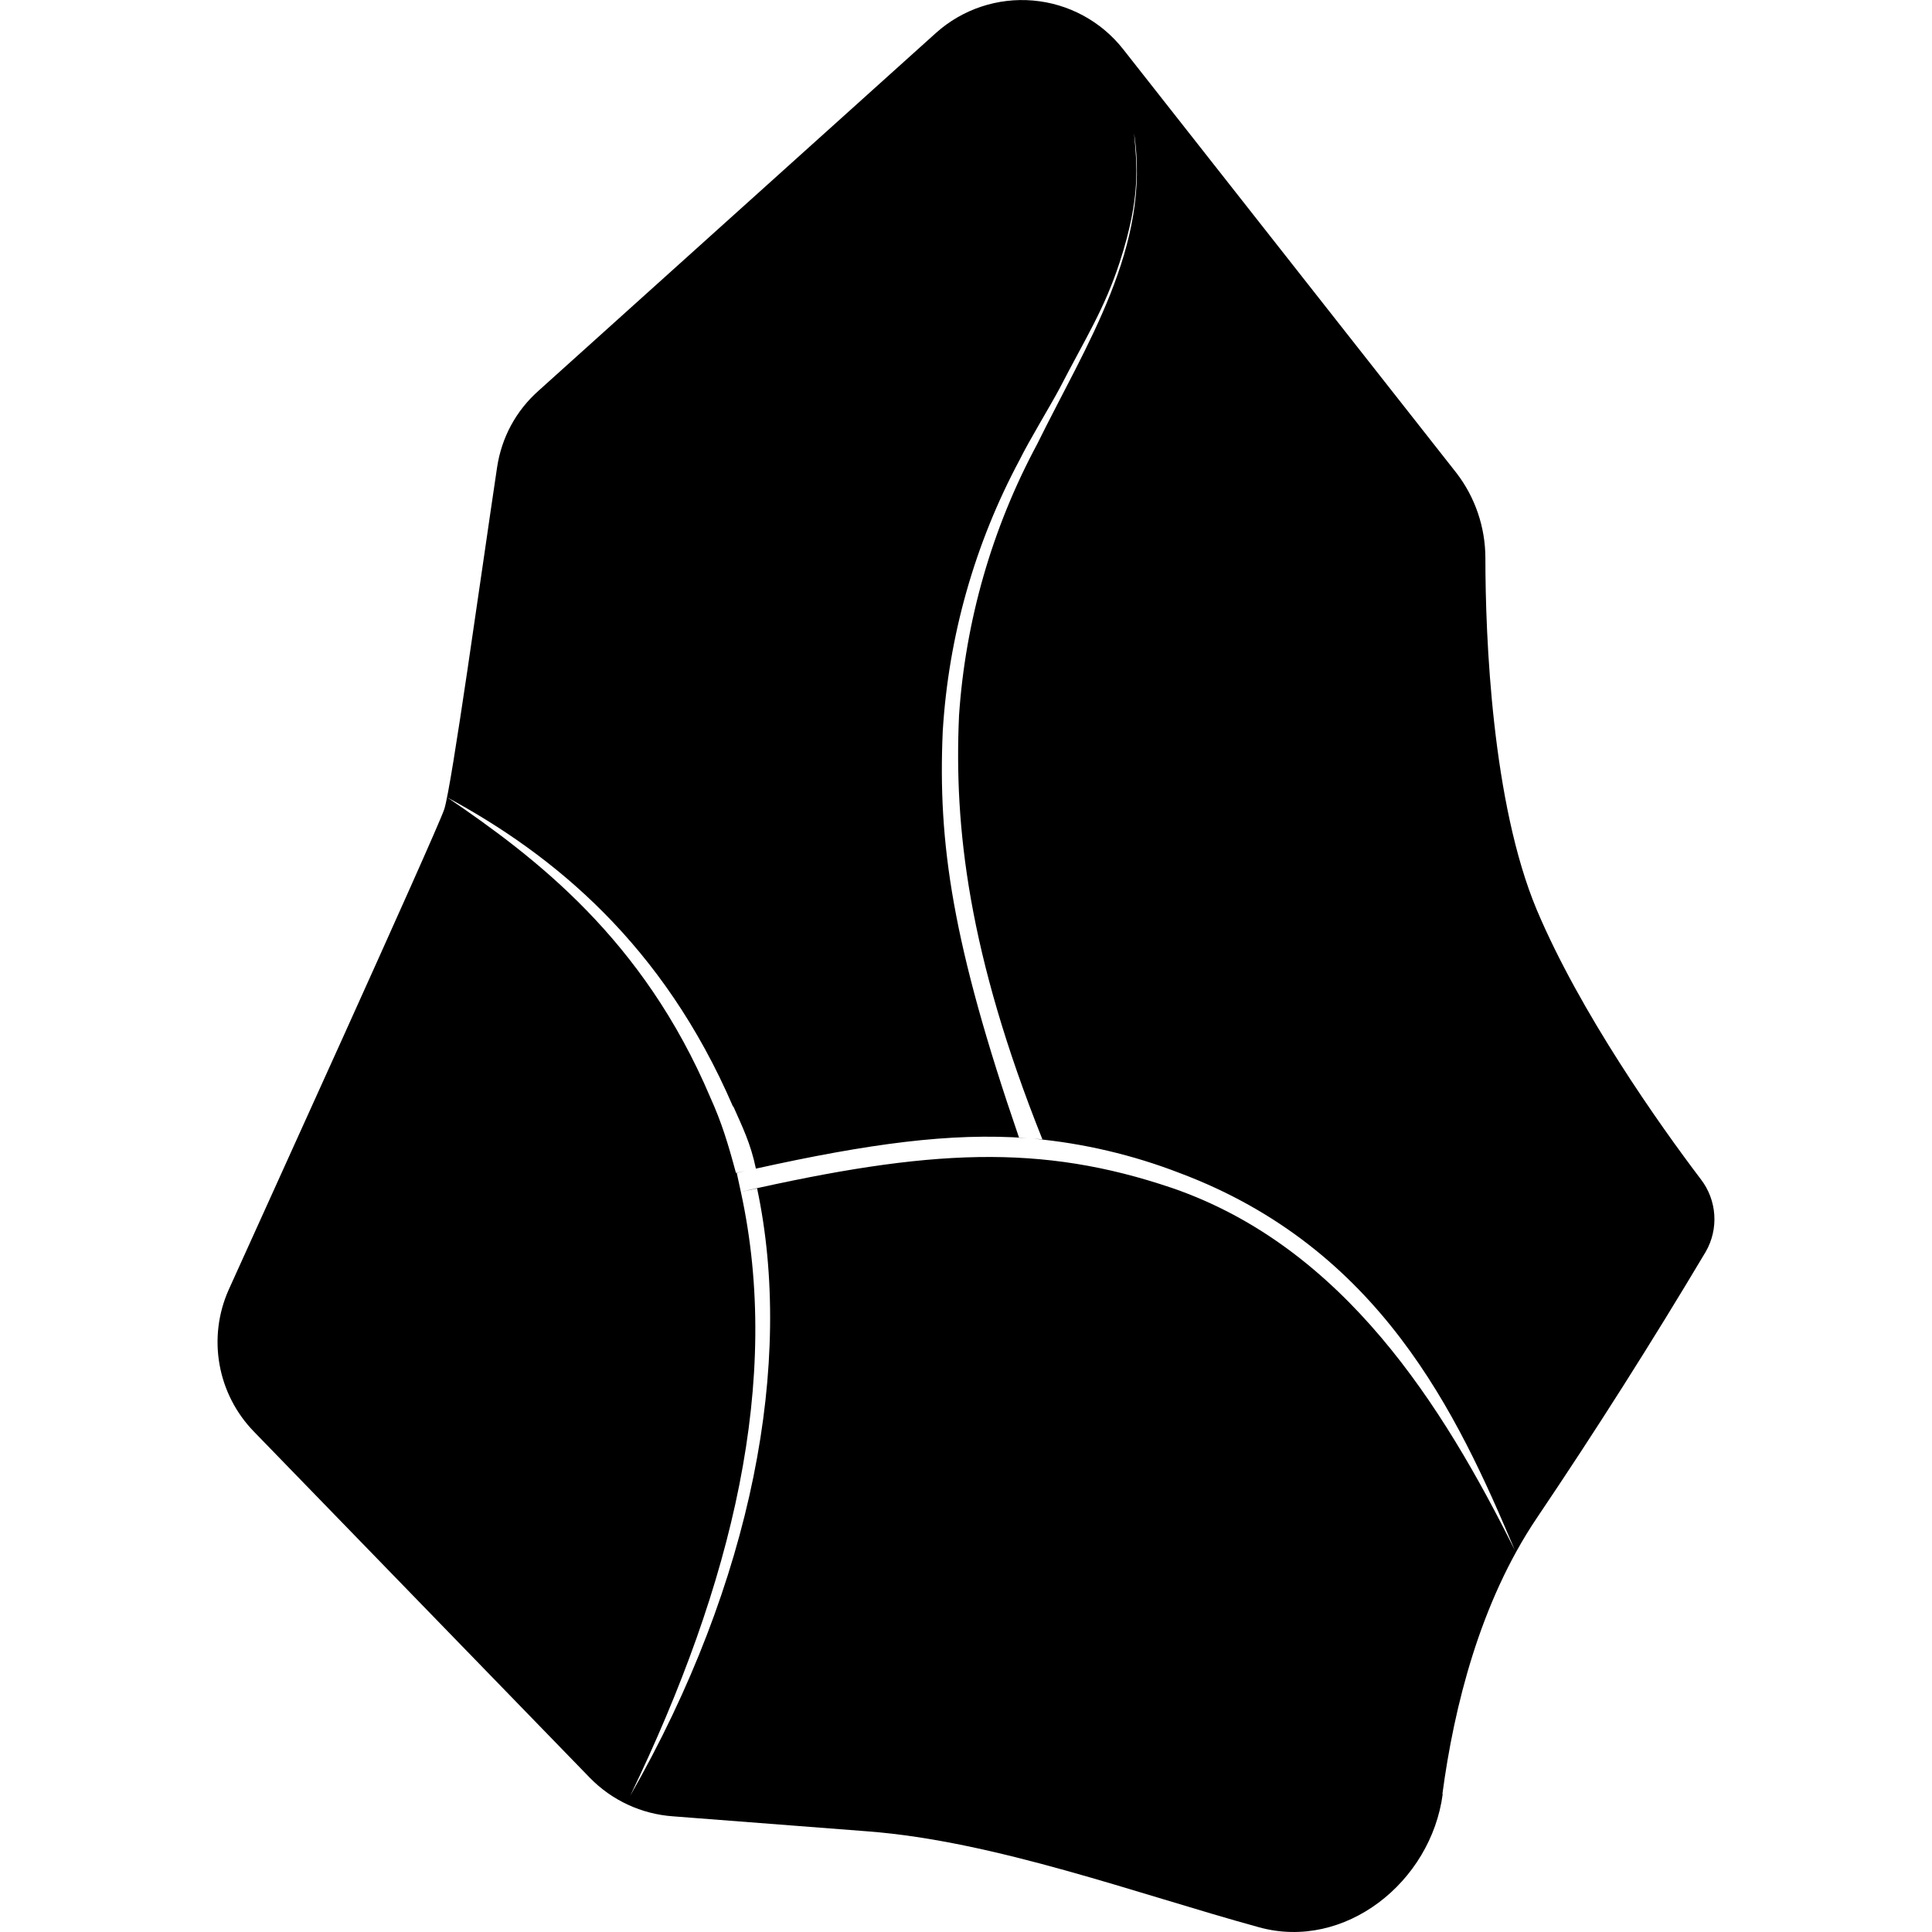
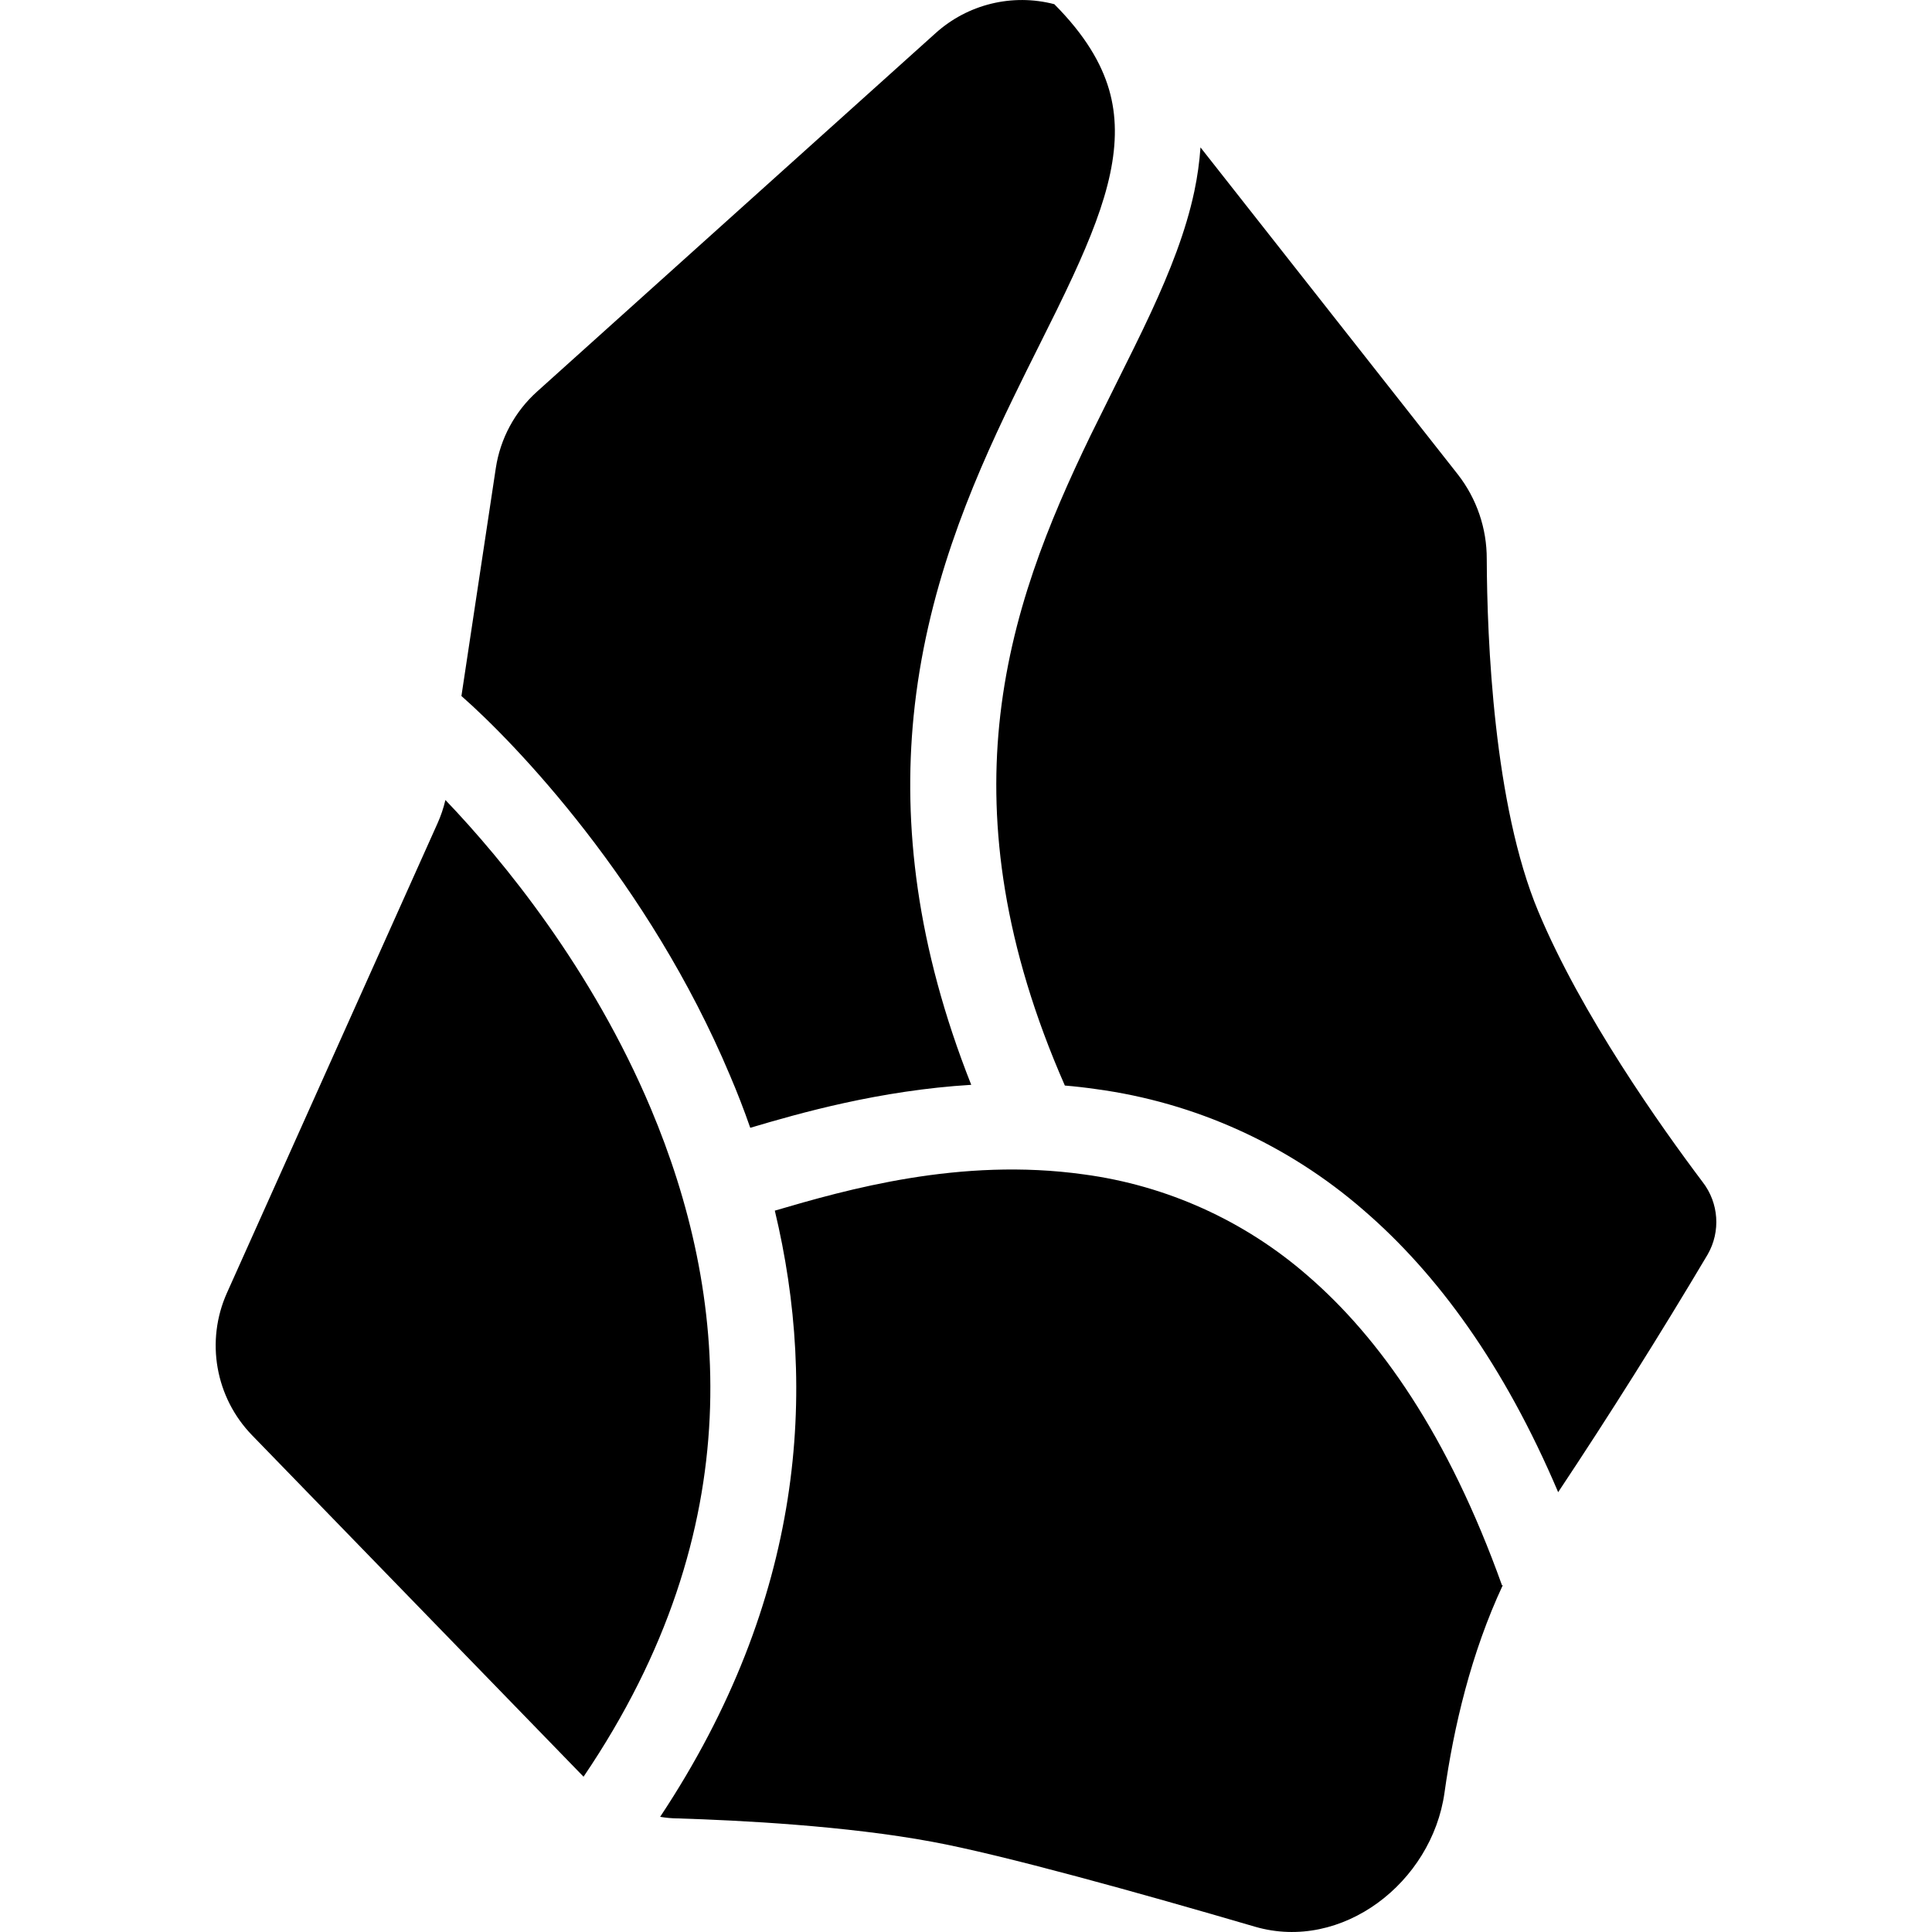
- <svg xmlns="http://www.w3.org/2000/svg" viewBox="0 0 24 24" width="24" height="24">
-   <path d="M17.922 22.286c-.145 1.097-1.219 1.95-2.283 1.655-1.518-.417-3.276-1.069-4.856-1.191l-2.423-.187a1.6 1.6 0 0 1-1.032-.478l-4.172-4.299a1.596 1.596 0 0 1-.314-1.767c.268-.596 2.578-5.672 2.677-5.967.094-.296.45-2.869.656-4.247.056-.371.235-.703.516-.952L11.627.409a1.6 1.6 0 0 1 2.325.202l4.144 5.269c.23.301.355.67.356 1.05 0 .998.084 3.047.637 4.369.539 1.279 1.524 2.671 2.04 3.351.2.26.224.616.06.9a69.943 69.943 0 0 1-2.1 3.31c-.703 1.045-1.026 2.339-1.171 3.426h.004Zm-8.719-7.481c2.353-.535 3.727-.6 5.358-.047 2.138.736 3.366 2.714 4.257 4.5-.718-1.706-1.679-3.755-4.168-4.688a6.774 6.774 0 0 0-1.81-.425l.109.008c-.924-2.311-1.097-3.886-1.036-5.254v-.005a8.308 8.308 0 0 1 .97-3.375c.609-1.238 1.42-2.461 1.205-3.863.033.385.089.778-.178 1.599-.193.59-.418.932-.75 1.575-.118.22-.38.651-.493.881a8.198 8.198 0 0 0-.956 3.375c-.061 1.388.117 2.63.947 5.044l.1.008c-.946-.07-1.965.069-3.368.379-.065-.313-.168-.519-.28-.772h-.005c-.867-2.011-2.227-3.126-3.549-3.839 1.097.746 2.433 1.758 3.268 3.727.14.309.22.572.318.937l.115-.023-.105.023.051.235Zm0 0c.511 2.339-.103 4.866-1.373 7.5 1.519-2.658 2.034-5.386 1.575-7.542l-.202.042Z" />
+ <svg xmlns="http://www.w3.org/2000/svg" width="24" height="24" viewBox="0 0 24 24">
+   <path d="M19.355 18.538a68.967 68.959 0 0 0 1.858-2.954.81.81 0 0 0-.062-.9c-.516-.685-1.504-2.075-2.042-3.362-.553-1.321-.636-3.375-.64-4.377a1.7 1.7 0 0 0-.358-1.05l-3.198-4.064a4 4 0 0 1-.076.543c-.106.503-.307 1.004-.536 1.5-.134.29-.29.6-.446.914l-.31.626c-.516 1.068-.997 2.227-1.132 3.59-.124 1.26.046 2.73.815 4.481q.192.016.386.044a6.36 6.36 0 0 1 3.326 1.505c.916.79 1.744 1.922 2.415 3.5zM8.199 22.569q.11.019.22.02c.78.024 2.095.092 3.16.29.87.16 2.593.64 4.01 1.055 1.083.316 2.198-.548 2.355-1.664.114-.814.33-1.735.725-2.58l-.01.005c-.67-1.87-1.522-3.078-2.416-3.849a5.3 5.3 0 0 0-2.778-1.257c-1.54-.216-2.952.19-3.84.45.532 2.218.368 4.829-1.425 7.531zM5.533 9.938q-.035.15-.098.29L2.82 16.059a1.6 1.6 0 0 0 .313 1.772l4.116 4.24c2.103-3.101 1.796-6.02.836-8.3-.728-1.73-1.832-3.081-2.55-3.831zM9.32 14.01c.615-.183 1.606-.465 2.745-.534-.683-1.725-.848-3.233-.716-4.577.154-1.552.7-2.847 1.235-3.95q.17-.35.328-.664c.149-.297.288-.577.419-.86.217-.47.379-.885.46-1.27.08-.38.08-.72-.014-1.043-.095-.325-.297-.675-.68-1.06a1.6 1.6 0 0 0-1.475.36l-4.95 4.452a1.6 1.6 0 0 0-.513.952l-.427 2.83c.672.59 2.328 2.316 3.335 4.711q.136.317.253.653" />
</svg>
